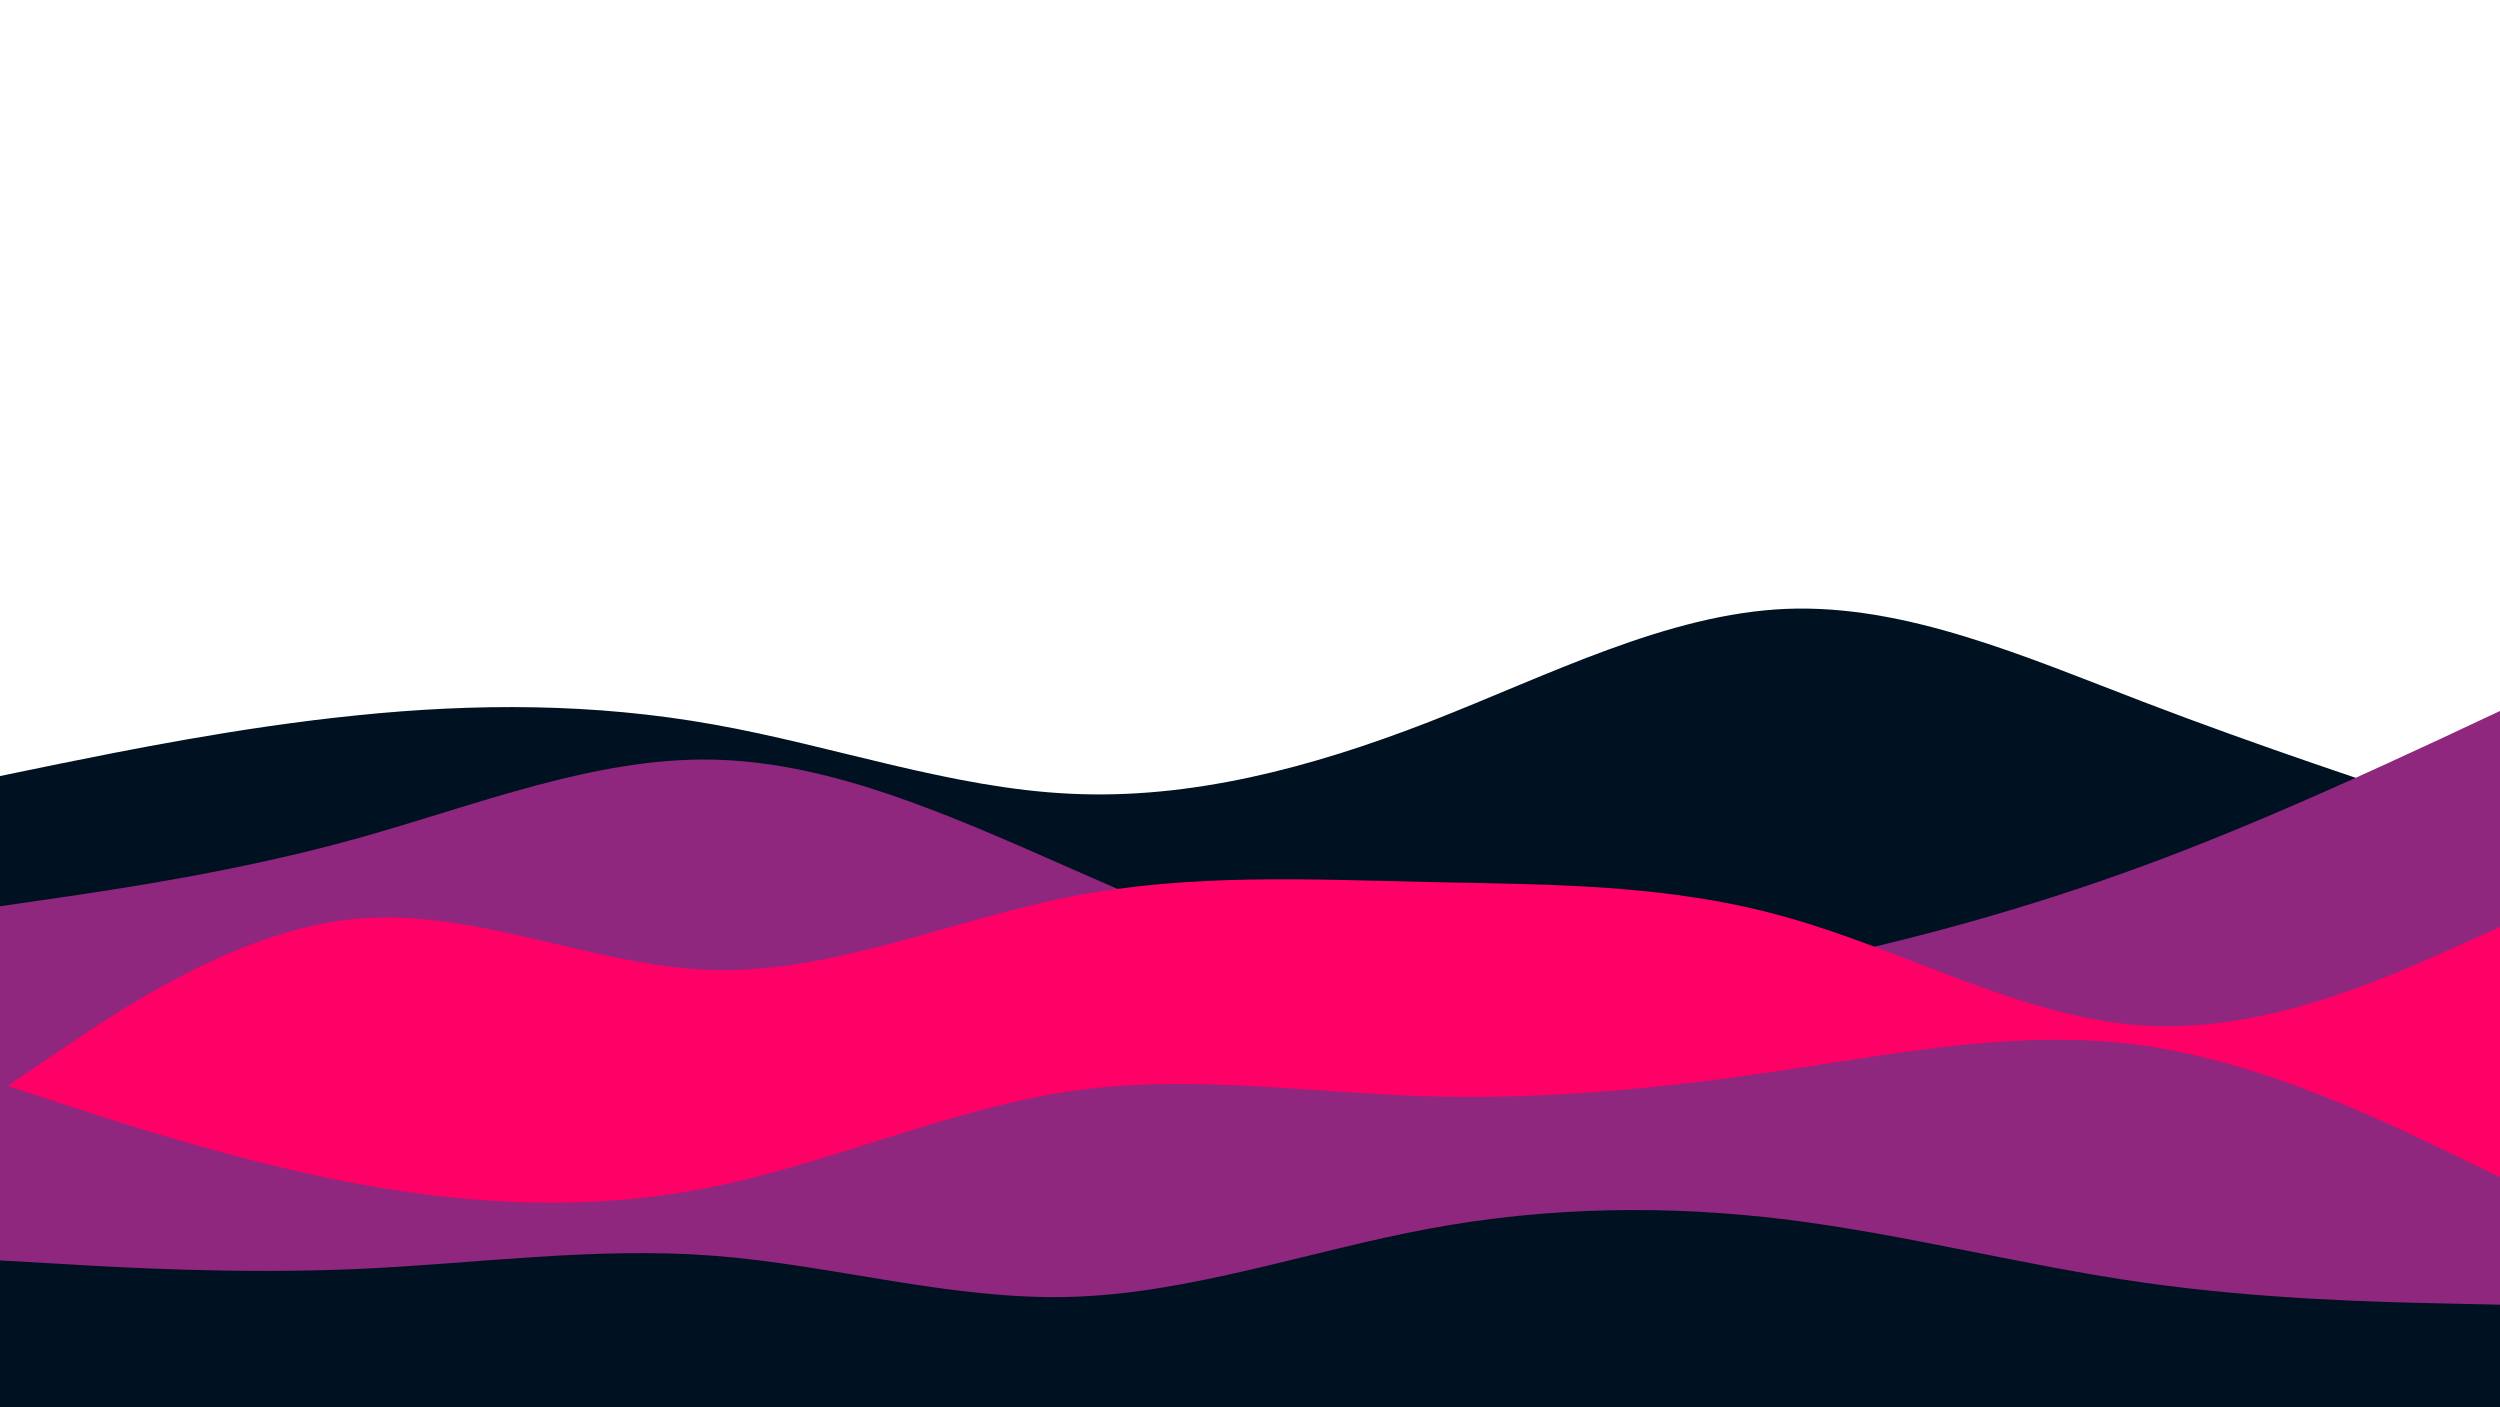
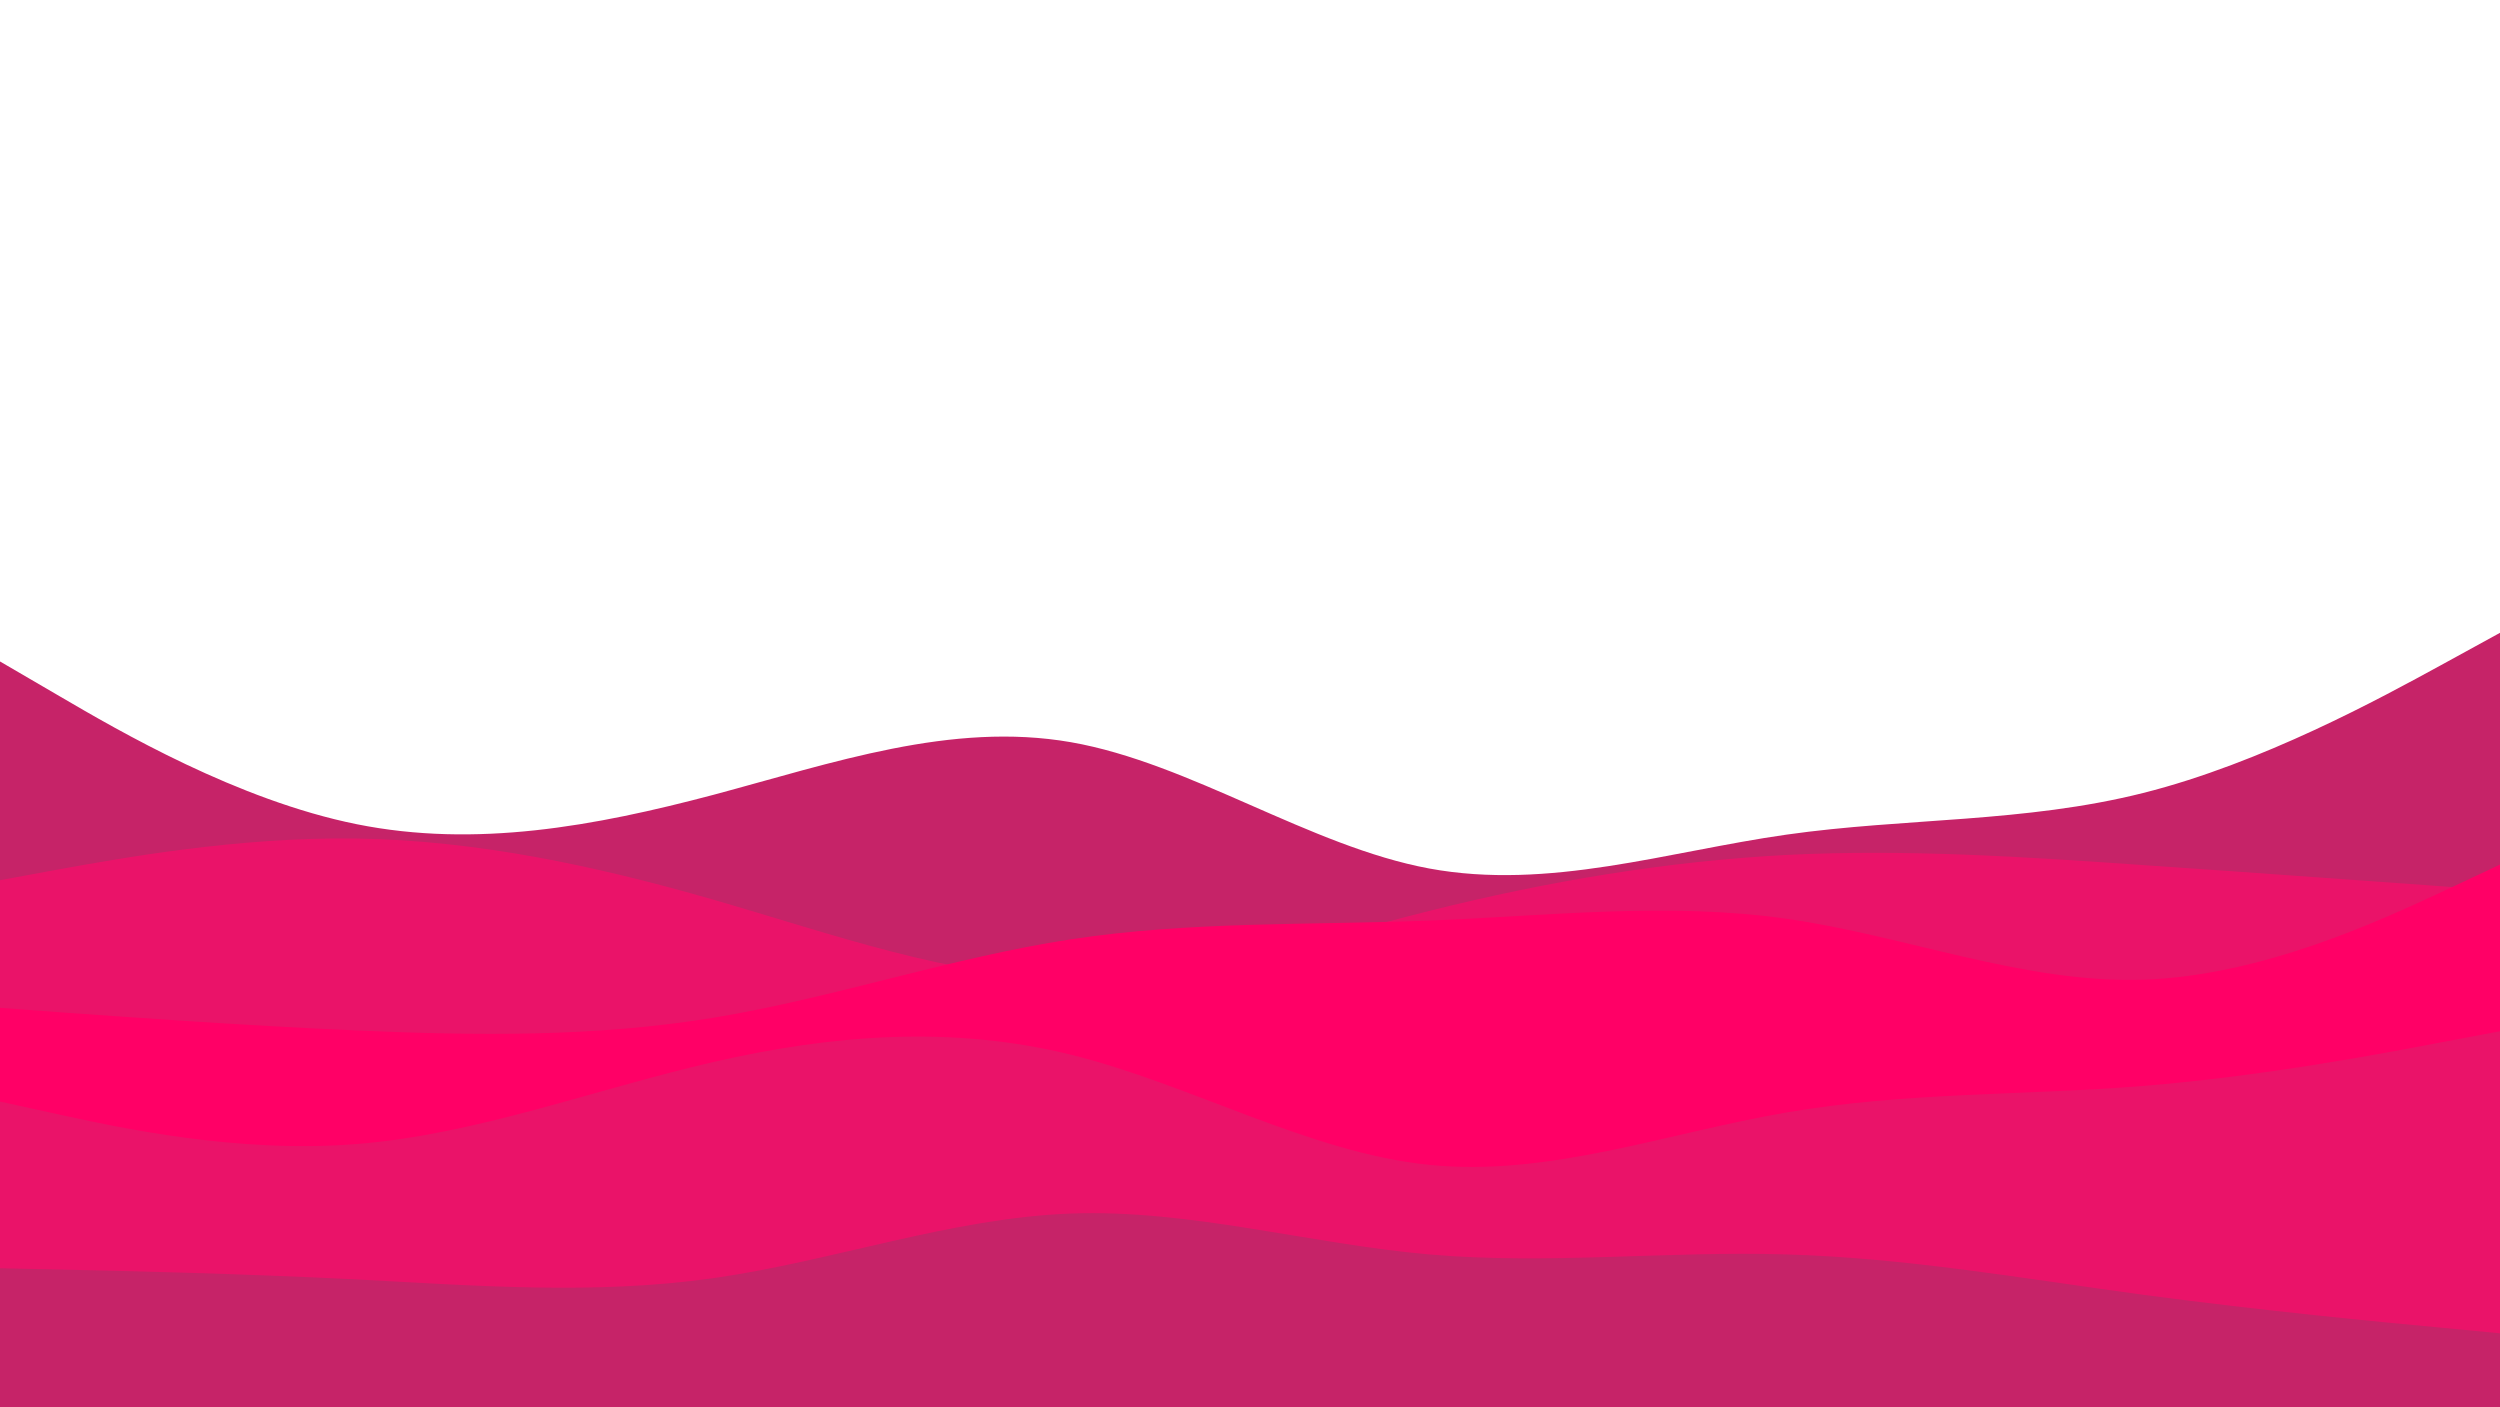
- <svg xmlns="http://www.w3.org/2000/svg" id="visual" viewBox="0 0 960 540" width="960" height="540" version="1.1">
-   <path d="M0 298L22.8 293.3C45.7 288.7 91.3 279.3 137 274.7C182.7 270 228.3 270 274 278.2C319.7 286.3 365.3 302.7 411.2 304.8C457 307 503 295 548.8 277.2C594.7 259.3 640.3 235.7 686 233.8C731.7 232 777.3 252 823 269.5C868.7 287 914.3 302 937.2 309.5L960 317L960 541L937.2 541C914.3 541 868.7 541 823 541C777.3 541 731.7 541 686 541C640.3 541 594.7 541 548.8 541C503 541 457 541 411.2 541C365.3 541 319.7 541 274 541C228.3 541 182.7 541 137 541C91.3 541 45.7 541 22.8 541L0 541Z" fill="#001122" />
-   <path d="M0 348L22.8 344.7C45.7 341.3 91.3 334.7 137 322C182.7 309.3 228.3 290.7 274 291.7C319.7 292.7 365.3 313.3 411.2 333.5C457 353.7 503 373.3 548.8 380C594.7 386.7 640.3 380.3 686 371C731.7 361.7 777.3 349.3 823 332.5C868.7 315.7 914.3 294.3 937.2 283.7L960 273L960 541L937.2 541C914.3 541 868.7 541 823 541C777.3 541 731.7 541 686 541C640.3 541 594.7 541 548.8 541C503 541 457 541 411.2 541C365.3 541 319.7 541 274 541C228.3 541 182.7 541 137 541C91.3 541 45.7 541 22.8 541L0 541Z" fill="#8f277e" />
-   <path d="M0 419L22.8 403.5C45.7 388 91.3 357 137 352.8C182.7 348.7 228.3 371.3 274 372.5C319.7 373.7 365.3 353.3 411.2 344.3C457 335.3 503 337.7 548.8 338.7C594.7 339.7 640.3 339.3 686 352.2C731.7 365 777.3 391 823 393.8C868.7 396.7 914.3 376.3 937.2 366.2L960 356L960 541L937.2 541C914.3 541 868.7 541 823 541C777.3 541 731.7 541 686 541C640.3 541 594.7 541 548.8 541C503 541 457 541 411.2 541C365.3 541 319.7 541 274 541C228.3 541 182.7 541 137 541C91.3 541 45.7 541 22.8 541L0 541Z" fill="#ff0066" />
-   <path d="M0 416L22.8 423.5C45.7 431 91.3 446 137 454.5C182.7 463 228.3 465 274 455.7C319.7 446.3 365.3 425.7 411.2 419C457 412.3 503 419.7 548.8 421C594.7 422.3 640.3 417.7 686 410.8C731.7 404 777.3 395 823 401.5C868.7 408 914.3 430 937.2 441L960 452L960 541L937.2 541C914.3 541 868.7 541 823 541C777.3 541 731.7 541 686 541C640.3 541 594.7 541 548.8 541C503 541 457 541 411.2 541C365.3 541 319.7 541 274 541C228.3 541 182.7 541 137 541C91.3 541 45.7 541 22.8 541L0 541Z" fill="#8f277e" />
-   <path d="M0 484L22.8 485.3C45.7 486.7 91.3 489.3 137 487.3C182.7 485.3 228.3 478.7 274 482.2C319.7 485.7 365.3 499.3 411.2 498C457 496.7 503 480.3 548.8 471.8C594.7 463.3 640.3 462.7 686 468.3C731.7 474 777.3 486 823 492.5C868.7 499 914.3 500 937.2 500.5L960 501L960 541L937.2 541C914.3 541 868.7 541 823 541C777.3 541 731.7 541 686 541C640.3 541 594.7 541 548.8 541C503 541 457 541 411.2 541C365.3 541 319.7 541 274 541C228.3 541 182.7 541 137 541C91.3 541 45.7 541 22.8 541L0 541Z" fill="#001122" />
+ <svg id="visual" viewBox="0 0 960 540" width="960" height="540">
+   <path d="M0 254L22.8 267.3C45.7 280.7 91.3 307.3 137 316.5C182.7 325.7 228.3 317.3 274 305.2C319.7 293 365.3 277 411.2 285C457 293 503 325 548.8 333.5C594.7 342 640.3 327 686 320.5C731.7 314 777.3 316 823 304.5C868.7 293 914.3 268 937.2 255.5L960 243L960 541L937.2 541C914.3 541 868.7 541 823 541C777.3 541 731.7 541 686 541C640.3 541 594.7 541 548.8 541C503 541 457 541 411.2 541C365.3 541 319.7 541 274 541C228.3 541 182.7 541 137 541C91.3 541 45.7 541 22.8 541L0 541Z" fill="#c62368" style="transition: all 0.4s cubic-bezier(0.16, 1, 0.3, 1) 0s;" />
+   <path d="M0 338L22.8 333.8C45.7 329.7 91.3 321.3 137 322C182.7 322.7 228.3 332.3 274 345.5C319.7 358.7 365.3 375.3 411.2 376C457 376.7 503 361.3 548.8 349.8C594.7 338.3 640.3 330.7 686 328.3C731.7 326 777.3 329 823 332.2C868.7 335.3 914.3 338.7 937.2 340.3L960 342L960 541L937.2 541C914.3 541 868.7 541 823 541C777.3 541 731.7 541 686 541C640.3 541 594.7 541 548.8 541C503 541 457 541 411.2 541C365.3 541 319.7 541 274 541C228.3 541 182.7 541 137 541C91.3 541 45.7 541 22.8 541L0 541Z" fill="#ea1369" style="transition: all 0.4s cubic-bezier(0.16, 1, 0.3, 1) 0s;" />
+   <path d="M0 387L22.8 388.7C45.7 390.3 91.3 393.7 137 395.7C182.7 397.7 228.3 398.3 274 390.8C319.7 383.3 365.3 367.7 411.2 360.7C457 353.7 503 355.3 548.8 353.5C594.7 351.7 640.3 346.3 686 352.8C731.7 359.3 777.3 377.7 823 376.2C868.7 374.7 914.3 353.3 937.2 342.7L960 332L960 541L937.2 541C914.3 541 868.7 541 823 541C777.3 541 731.7 541 686 541C640.3 541 594.7 541 548.8 541C503 541 457 541 411.2 541C365.3 541 319.7 541 274 541C228.3 541 182.7 541 137 541C91.3 541 45.7 541 22.8 541L0 541Z" fill="#ff0066" style="transition: all 0.4s cubic-bezier(0.16, 1, 0.3, 1) 0s;" />
+   <path d="M0 423L22.8 428C45.7 433 91.3 443 137 439.3C182.7 435.7 228.3 418.3 274 407.8C319.7 397.3 365.3 393.7 411.2 405C457 416.3 503 442.7 548.8 447.3C594.7 452 640.3 435 686 427.2C731.7 419.3 777.3 420.7 823 417C868.7 413.3 914.3 404.7 937.2 400.3L960 396L960 541L937.2 541C914.3 541 868.7 541 823 541C777.3 541 731.7 541 686 541C640.3 541 594.7 541 548.8 541C503 541 457 541 411.2 541C365.3 541 319.7 541 274 541C228.3 541 182.7 541 137 541C91.3 541 45.7 541 22.8 541L0 541Z" fill="#ea1369" style="transition: all 0.4s cubic-bezier(0.16, 1, 0.3, 1) 0s;" />
+   <path d="M0 487L22.8 487.5C45.7 488 91.3 489 137 491.3C182.7 493.7 228.3 497.3 274 490.8C319.7 484.3 365.3 467.7 411.2 466C457 464.3 503 477.7 548.8 481.7C594.7 485.7 640.3 480.3 686 481.7C731.7 483 777.3 491 823 497.2C868.7 503.3 914.3 507.7 937.2 509.8L960 512L960 541L937.2 541C914.3 541 868.7 541 823 541C777.3 541 731.7 541 686 541C640.3 541 594.7 541 548.8 541C503 541 457 541 411.2 541C365.3 541 319.7 541 274 541C228.3 541 182.7 541 137 541C91.3 541 45.7 541 22.8 541L0 541Z" fill="#c62368" style="transition: all 0.4s cubic-bezier(0.16, 1, 0.3, 1) 0s;" />
</svg>
